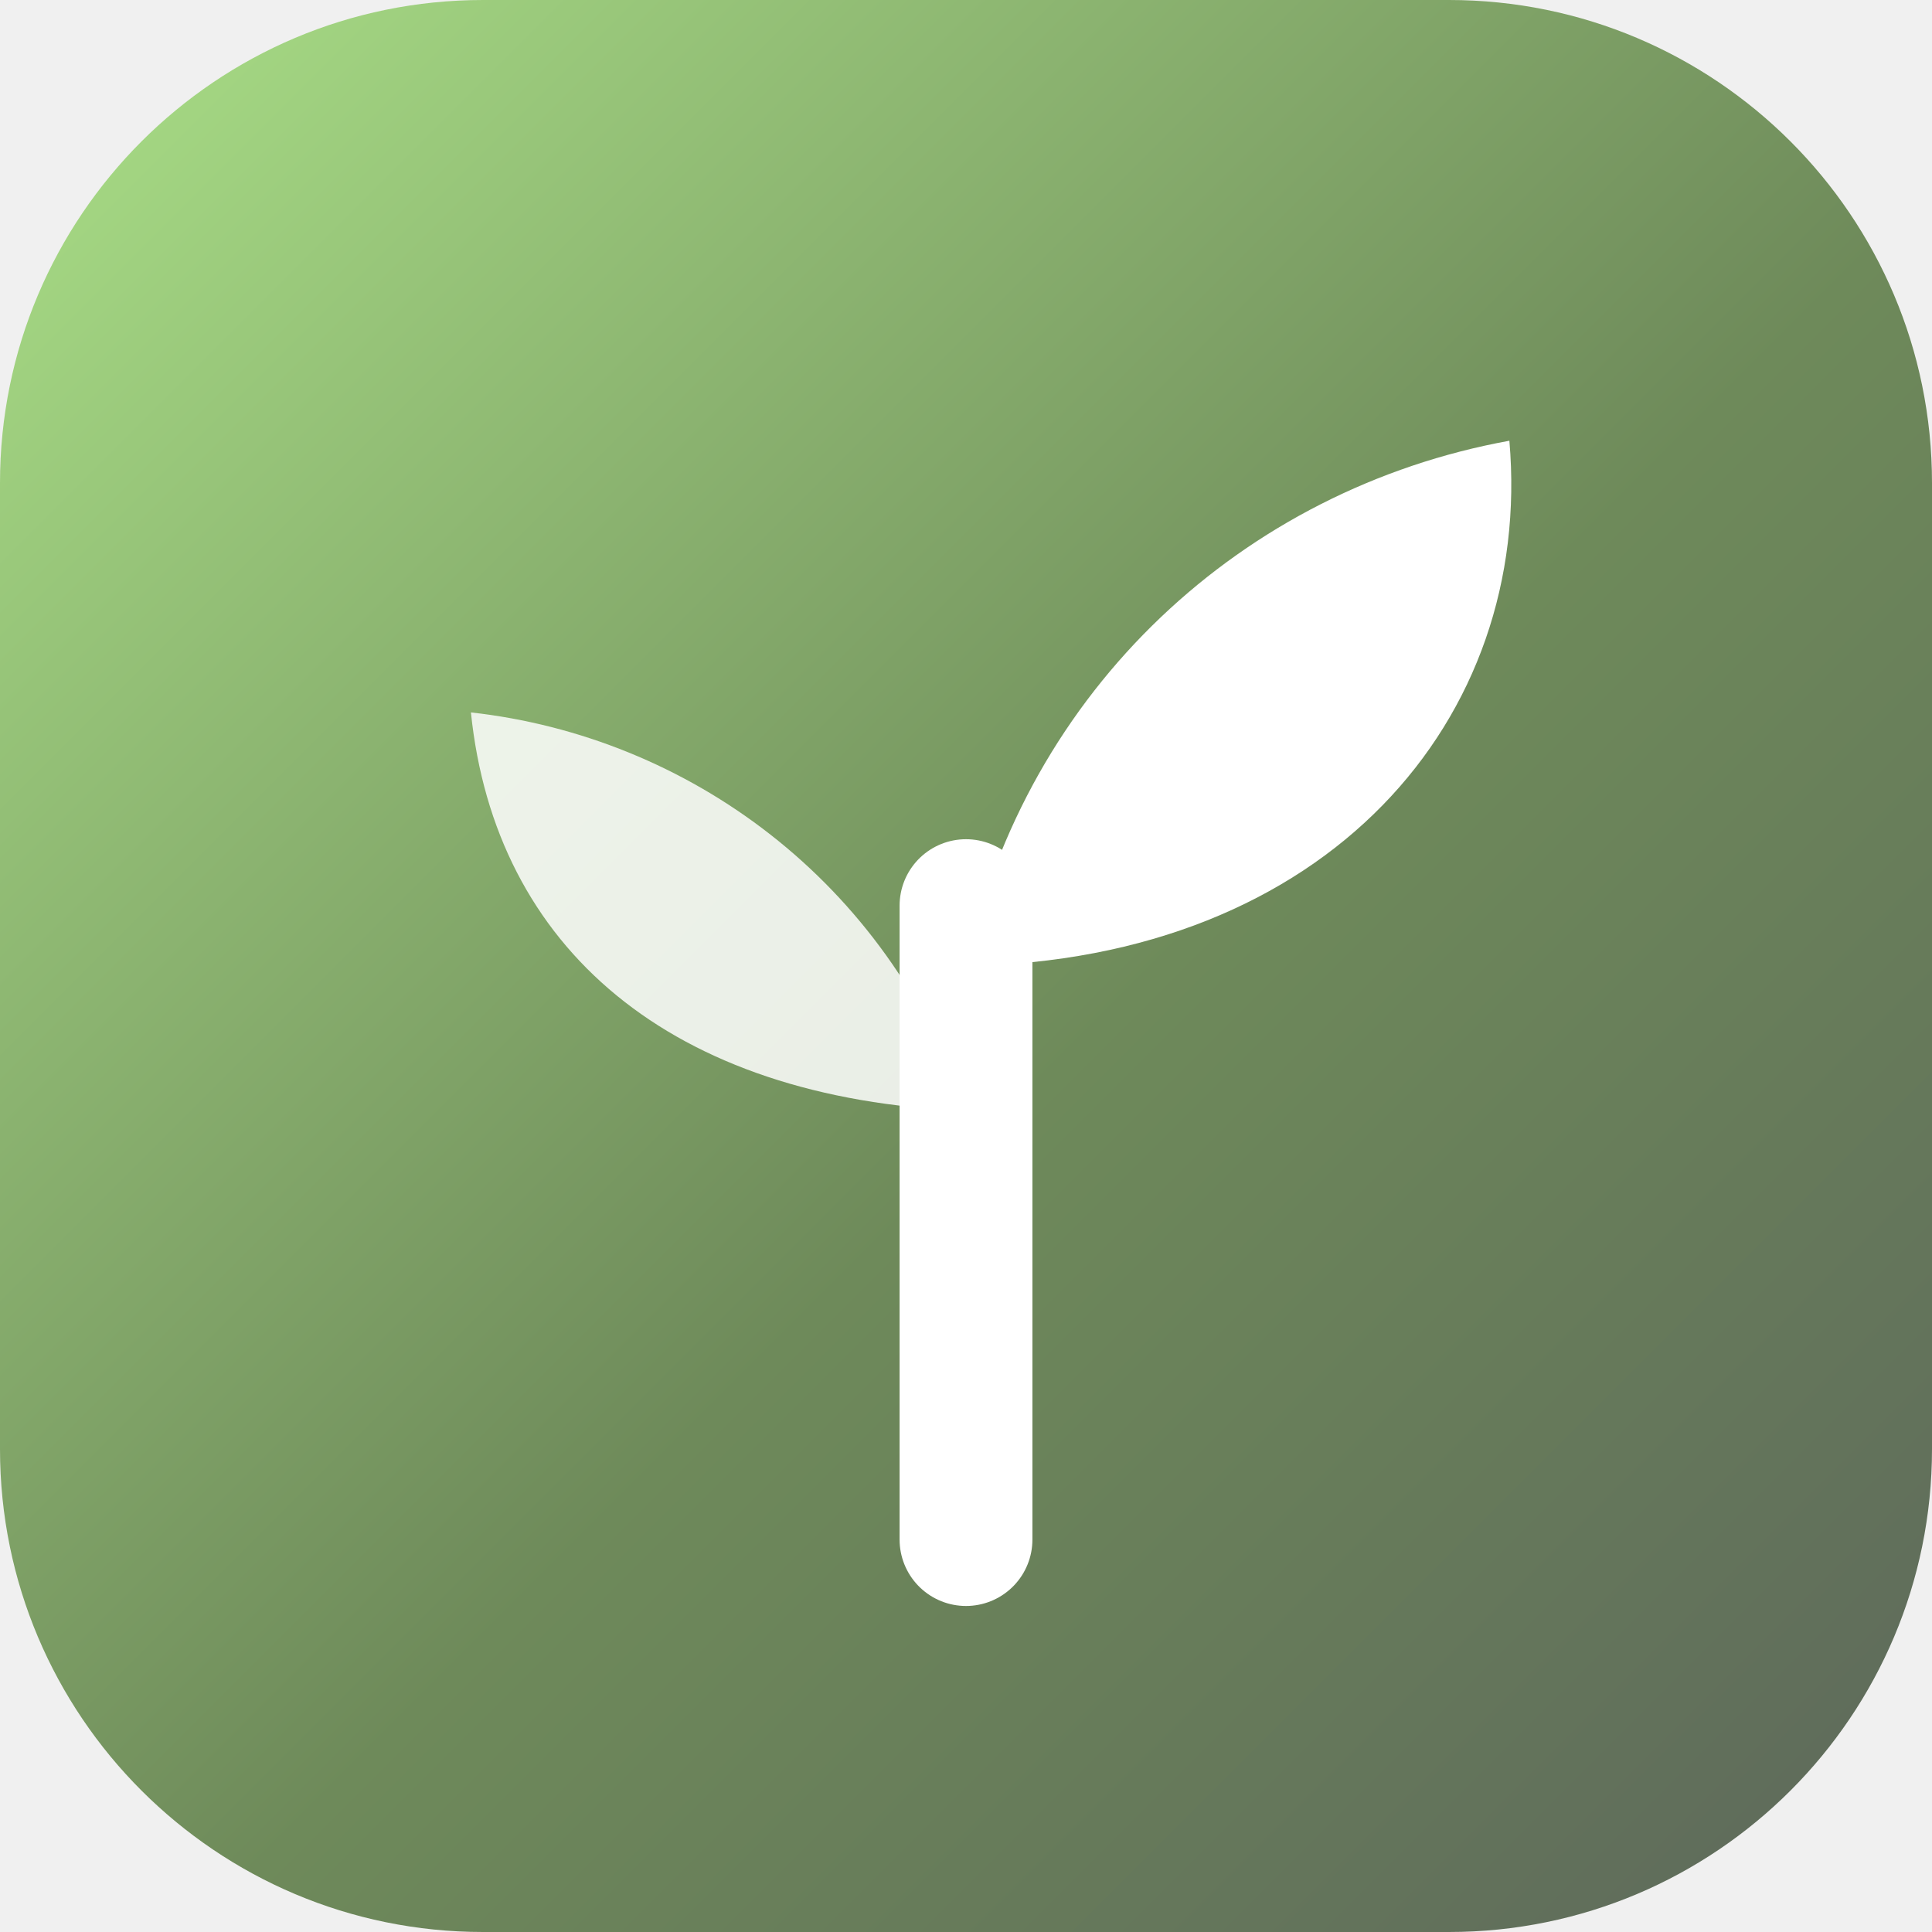
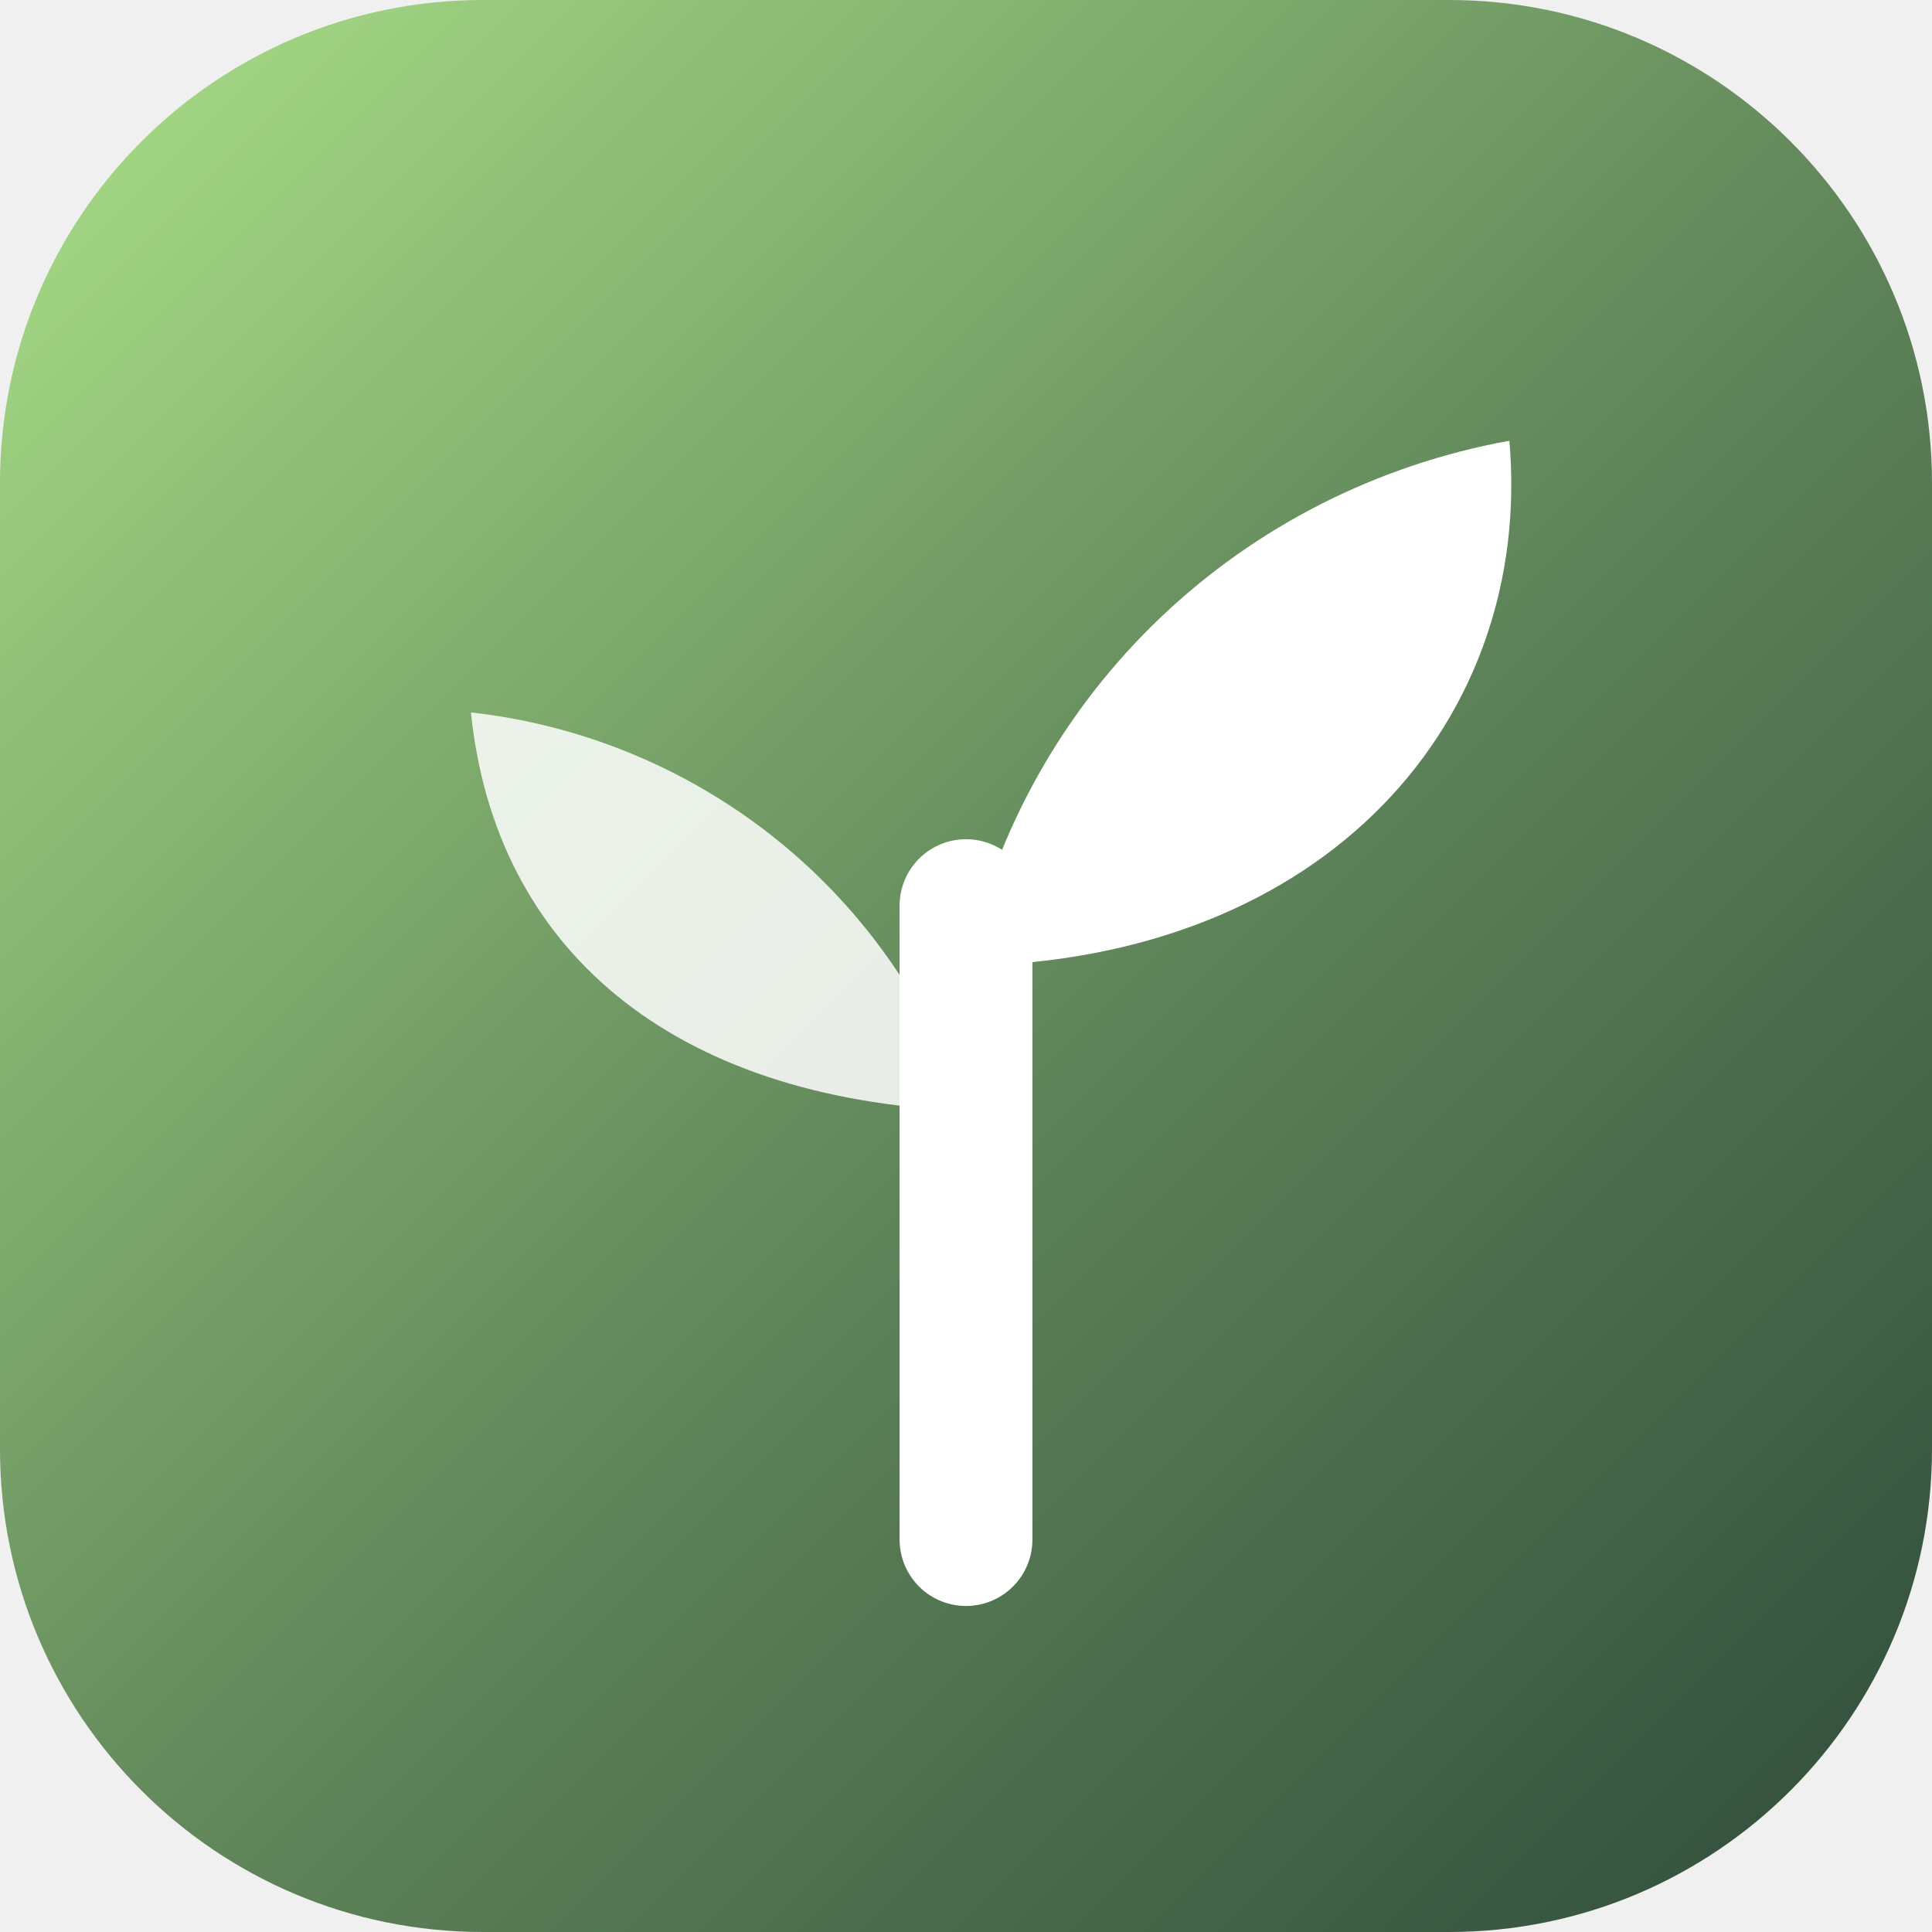
<svg xmlns="http://www.w3.org/2000/svg" viewBox="0 0 32 32">
  <defs>
    <linearGradient id="bg" x1="0" y1="0" x2="1" y2="1">
      <stop offset="0" stop-color="#ABE188" />
-       <stop offset="0.55" stop-color="#6E8A5A" />
-       <stop offset="1" stop-color="#5D675B" />
+       <stop offset="0.55" stop-color="#5E8359" />
+       <stop offset="1" stop-color="#2F4A3A" />
    </linearGradient>
  </defs>
  <rect width="32" height="32" rx="8" fill="url(#bg)" />
  <path d="M16 25.5V15" stroke="#FFFFFF" stroke-width="2.2" stroke-linecap="round" fill="none" />
  <path d="M16 16c1-4.6 4.6-7.9 9-8.7 .4 4.6-3 8.6-9 8.7Z" fill="#FFFFFF" />
  <path d="M16 18.4c-1.3-3.8-4.6-6.2-8.2-6.6 .4 3.9 3.3 6.4 8.2 6.6Z" fill="#FFFFFF" fill-opacity="0.85" />
</svg>
